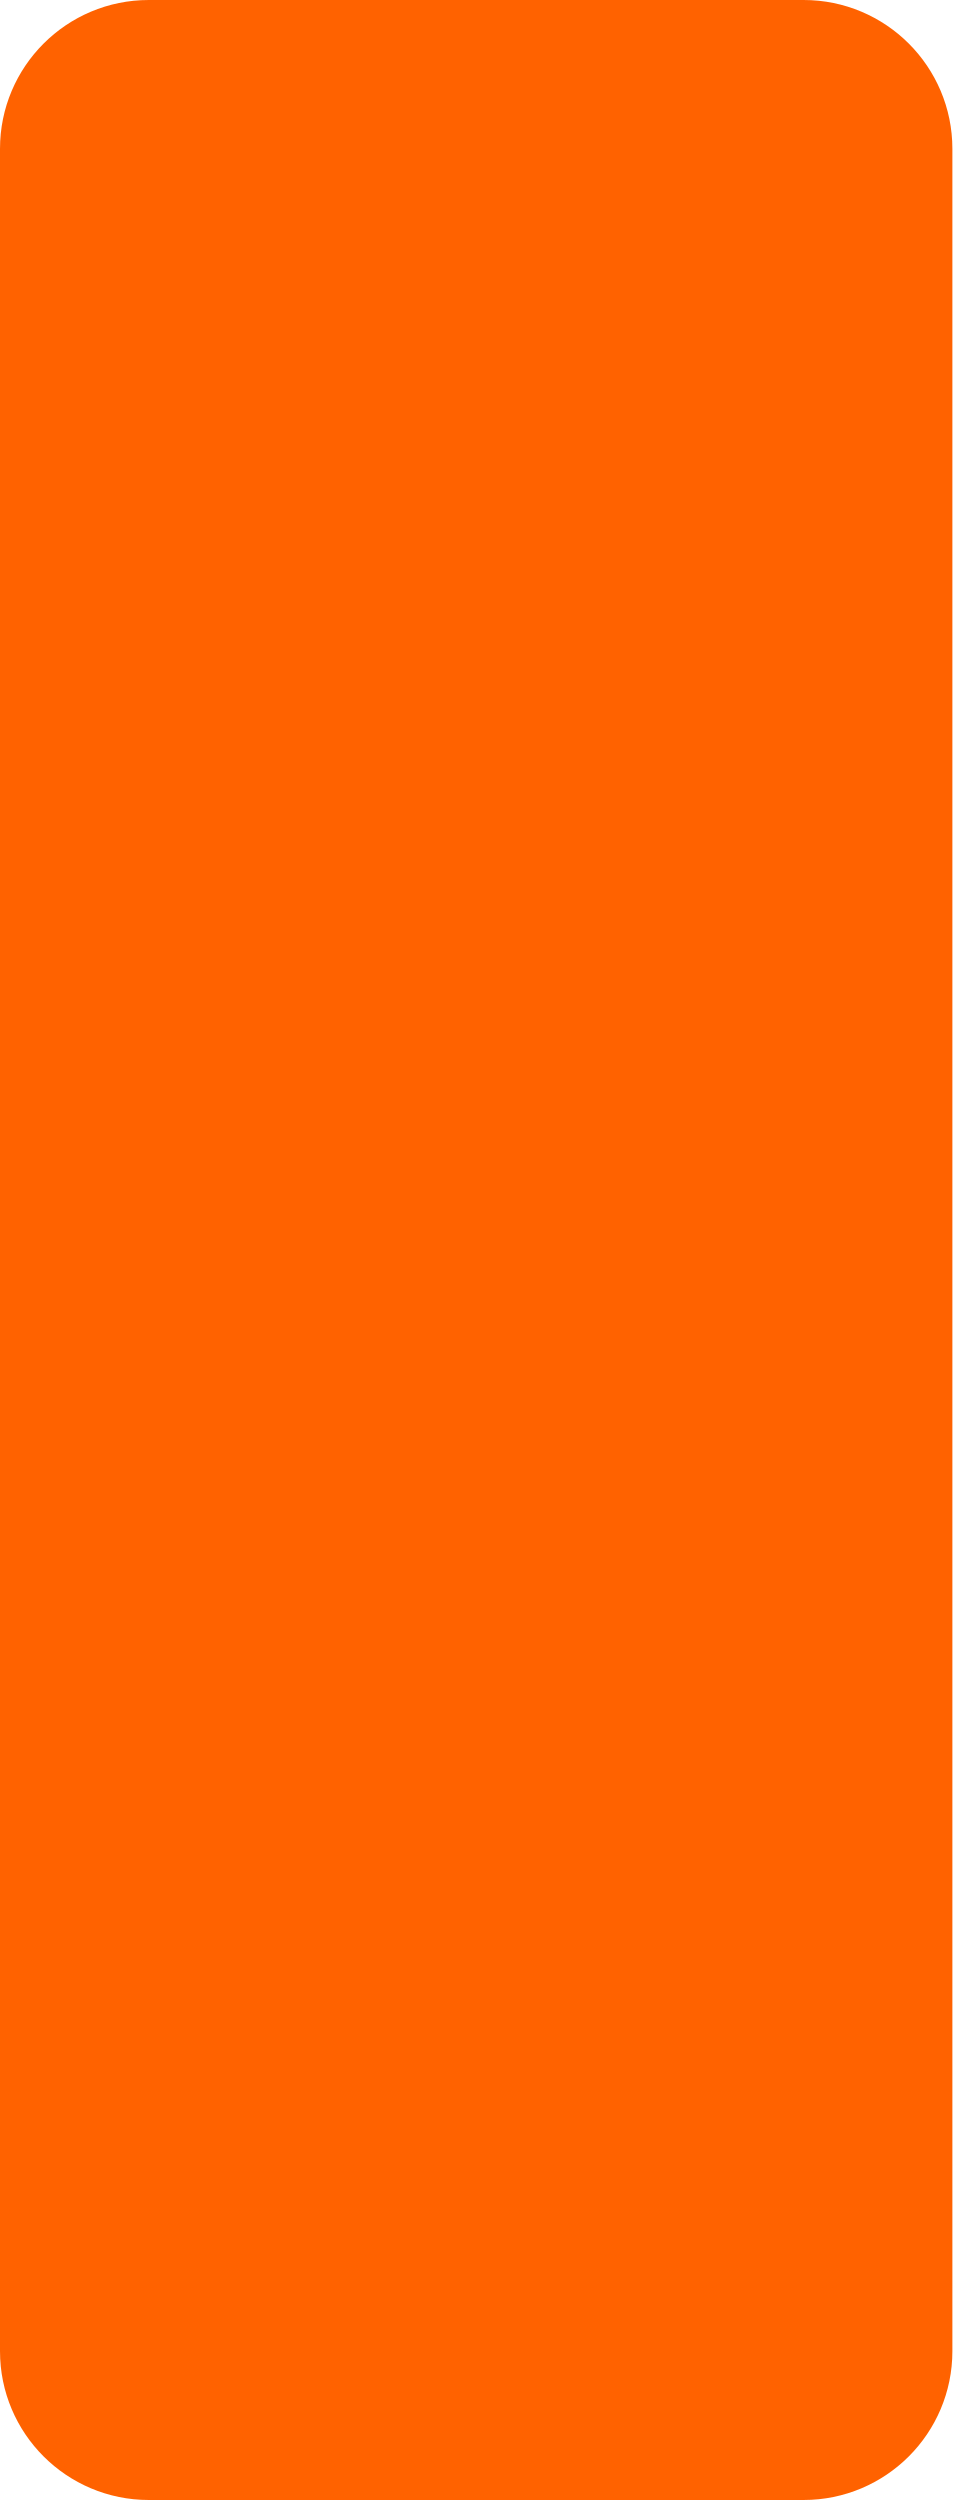
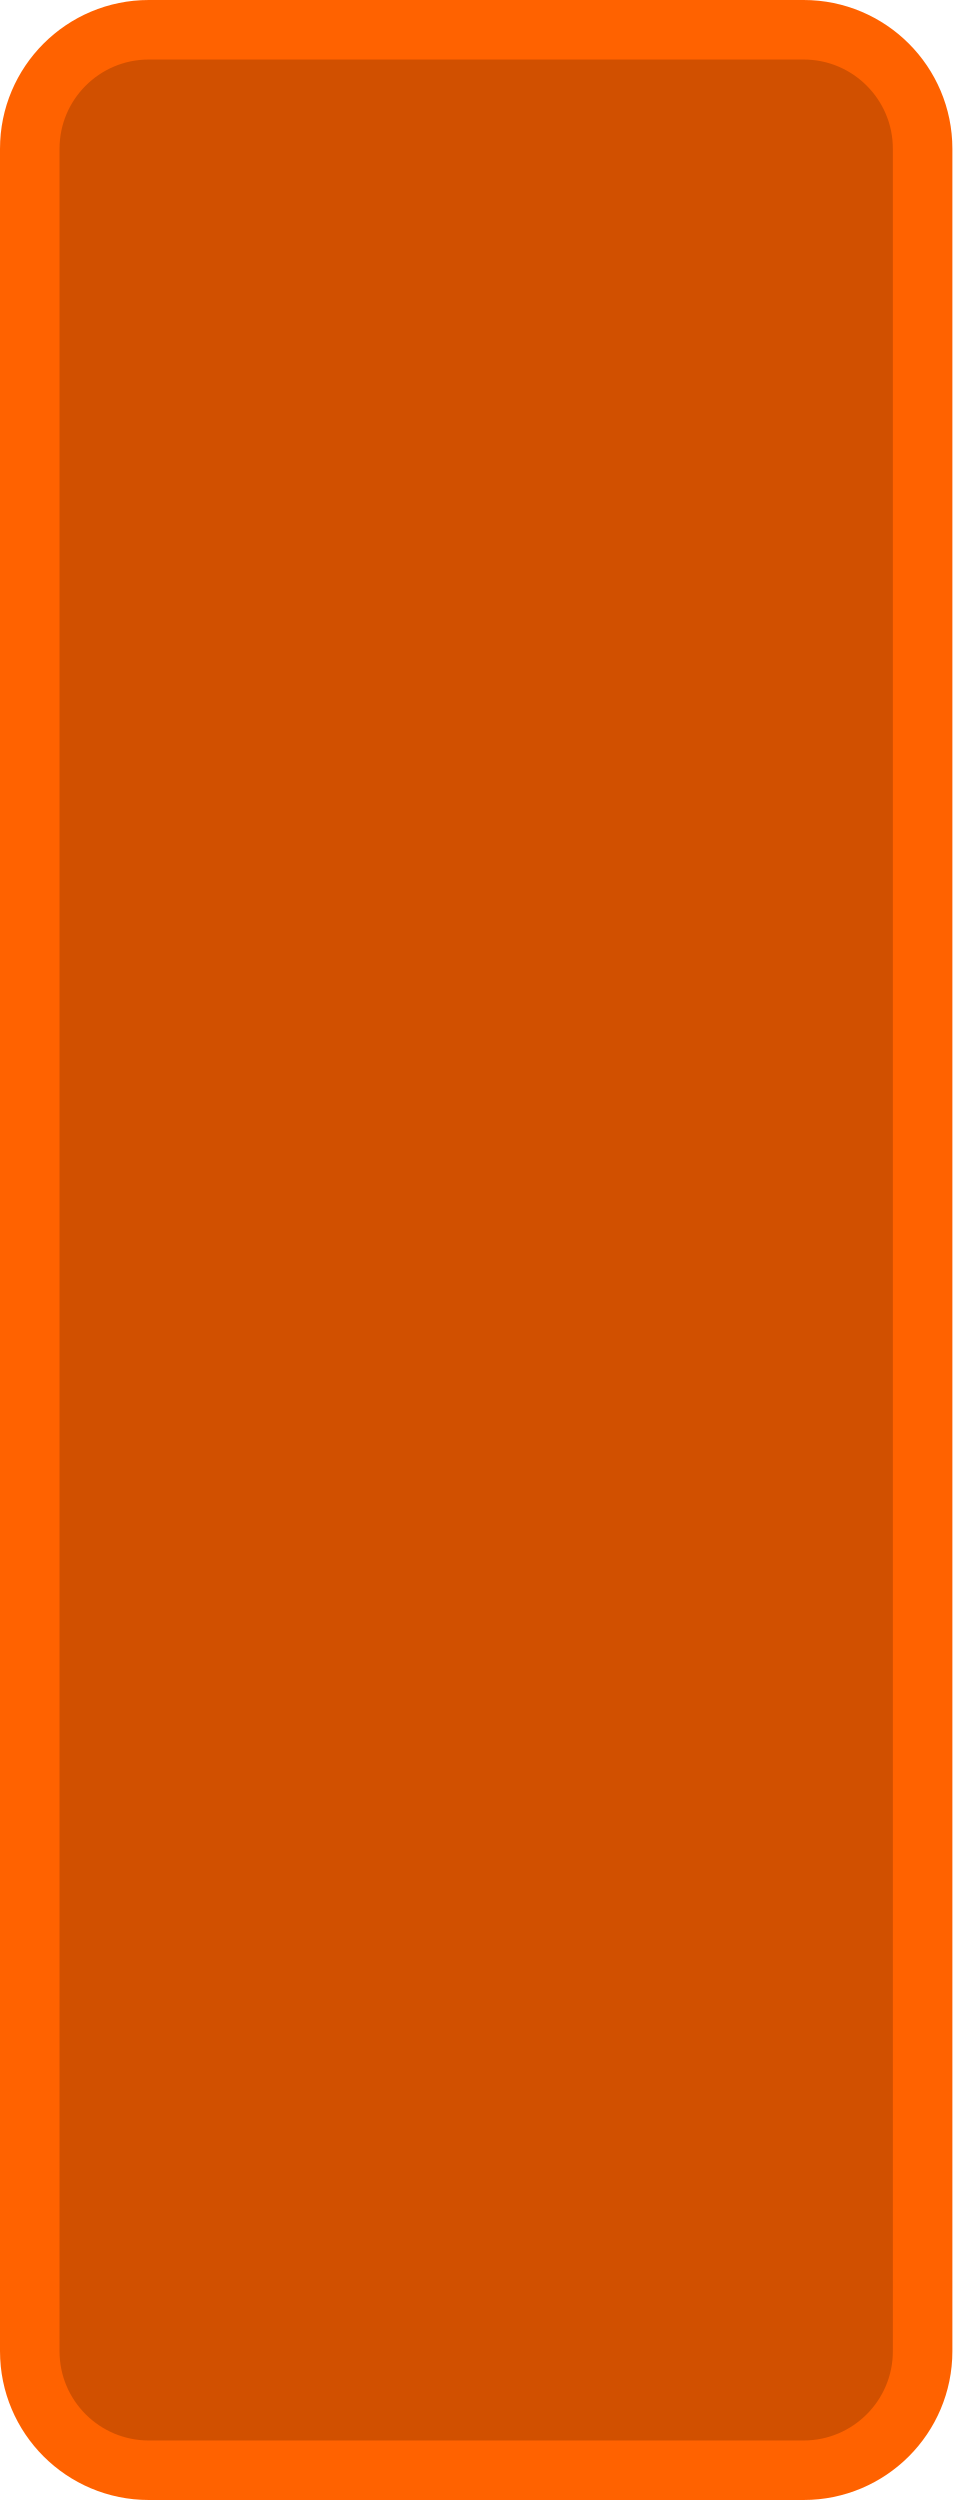
<svg xmlns="http://www.w3.org/2000/svg" width="100%" height="100%" viewBox="0 0 16 42">
-   <rect x="0.5" y="0.5" width="15.0" height="41.0" rx="2" ry="2" id="shield" style="fill:#ff6200;stroke:#ff6200;stroke-width:1;" />
+   <rect x="0.5" y="0.5" width="15.0" height="41.0" rx="2" ry="2" id="shield" style="fill:#d15000;stroke:#ff6200;stroke-width:1;" />
</svg>
